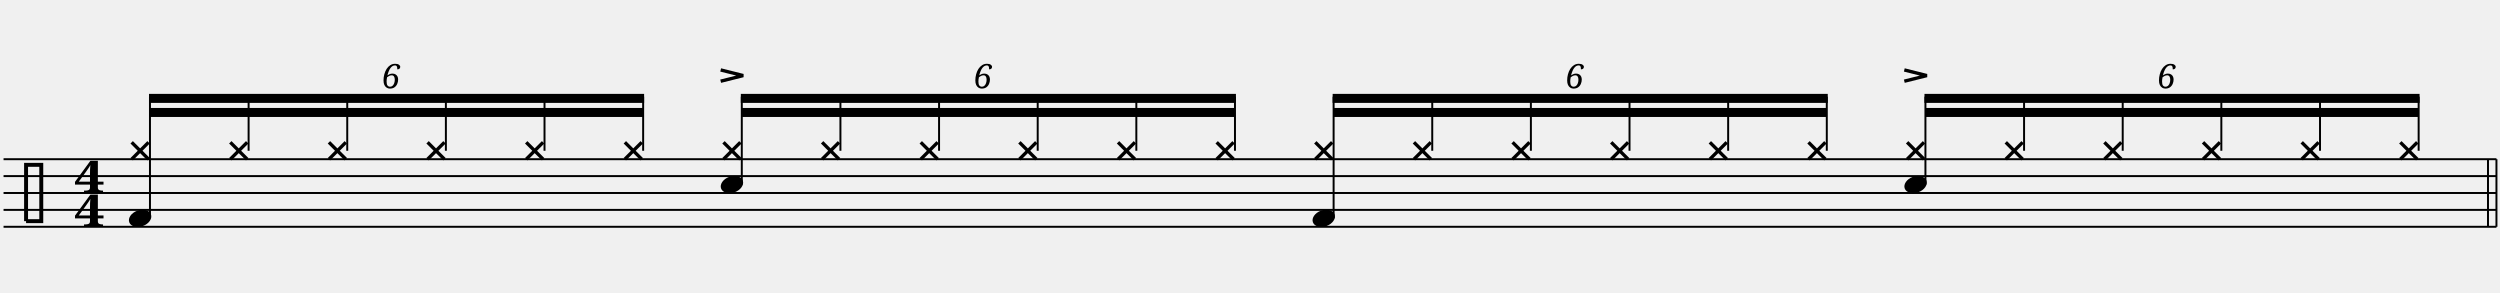
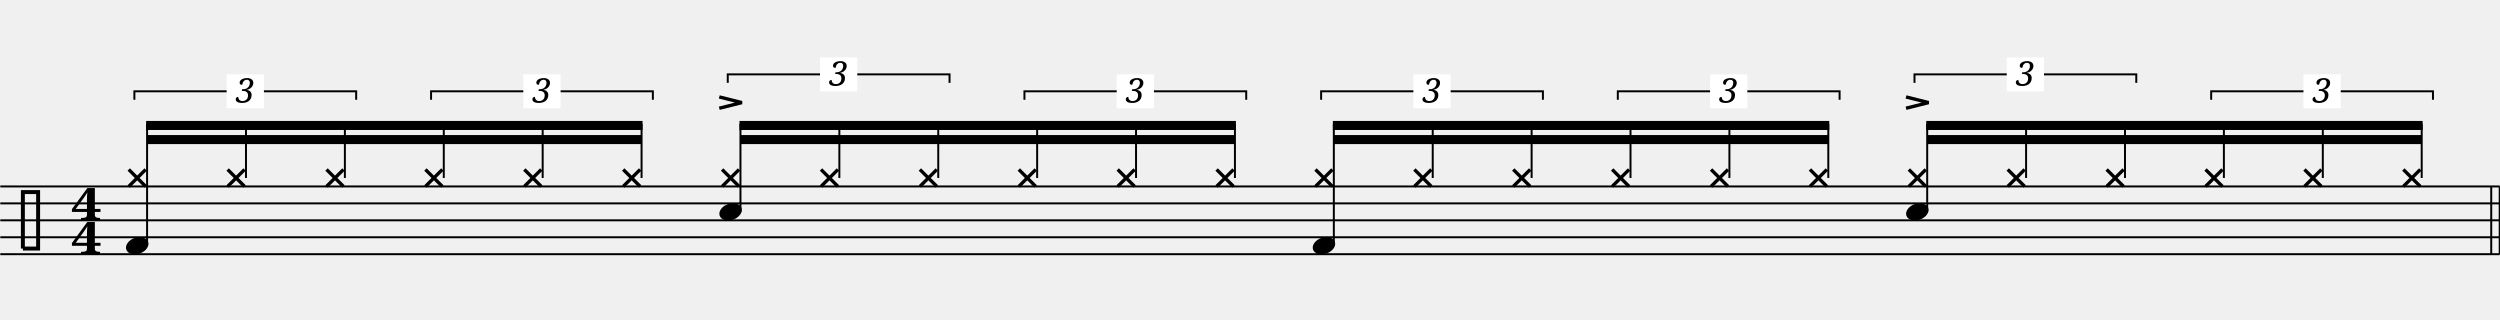
- <svg xmlns="http://www.w3.org/2000/svg" xmlns:xlink="http://www.w3.org/1999/xlink" version="1.1" xml:space="preserve" color="black" width="9.22in" height="1.08in" viewBox="0 0 664 78">
+ <svg xmlns="http://www.w3.org/2000/svg" xmlns:xlink="http://www.w3.org/1999/xlink" version="1.1" xml:space="preserve" color="black" width="9.22in" height="1.18in" viewBox="0 0 664 85">
  <style type="text/css">
.fill {fill: currentColor}
.stroke {stroke: currentColor; fill: none; stroke-width: .7}
.f1_1 {font:italic 14px serif}
</style>
  <defs>
    <path id="pclef" class="stroke" style="stroke-width:1.4" d="m-4 10h5.4v-20h-5.4v20" />
    <ellipse id="hd" rx="4.1" ry="2.9" transform="rotate(-20)" class="fill" />
    <path id="Xhead" d="m-3,-3 l6,6 m0,-6 l-6,6" class="stroke" style="stroke-width:1.2" />
    <g id="accent" class="stroke">
      <path d="m-4 0l8 -2l-8 -2" style="stroke-width:1.2" />
    </g>
  </defs>
  <g transform="scale(0.75)">
-     <g transform="translate(0,59.20)">
-       <text style="font:italic 12px serif" x="137.58" y="-27.86" text-anchor="middle">6</text>
- "<text style="font:italic 12px serif" x="347.76" y="-27.86" text-anchor="middle">6</text>
- "<text style="font:italic 12px serif" x="557.94" y="-27.86" text-anchor="middle">6</text>
- "<text style="font:italic 12px serif" x="768.12" y="-27.86" text-anchor="middle">6</text>
+     <g transform="translate(0,68.70)">
+       <path class="stroke" d="m47.50 -33.36v-3.00l78.56 0.00v3.00" />
+       <rect fill="white" x="80.18" y="-42.36" width="13.20" height="12" />
+       <text style="font:italic 12px serif" x="86.78" y="-32.36" text-anchor="middle">3</text>
+ "<path class="stroke" d="m152.59 -33.36v-3.00l78.56 0.00v3.00" />
+       <rect fill="white" x="185.27" y="-42.36" width="13.20" height="12" />
+       <text style="font:italic 12px serif" x="191.87" y="-32.36" text-anchor="middle">3</text>
+ "<path class="stroke" d="m257.68 -39.36v-3.00l78.56 0.00v3.00" />
+       <rect fill="white" x="290.36" y="-48.36" width="13.20" height="12" />
+       <text style="font:italic 12px serif" x="296.96" y="-38.36" text-anchor="middle">3</text>
+ "<path class="stroke" d="m362.77 -33.36v-3.00l78.56 0.00v3.00" />
+       <rect fill="white" x="395.45" y="-42.36" width="13.20" height="12" />
+       <text style="font:italic 12px serif" x="402.05" y="-32.36" text-anchor="middle">3</text>
+ "<path class="stroke" d="m467.86 -33.36v-3.00l78.56 0.00v3.00" />
+       <rect fill="white" x="500.54" y="-42.36" width="13.20" height="12" />
+       <text style="font:italic 12px serif" x="507.14" y="-32.36" text-anchor="middle">3</text>
+ "<path class="stroke" d="m572.95 -33.36v-3.00l78.56 0.00v3.00" />
+       <rect fill="white" x="605.63" y="-42.36" width="13.20" height="12" />
+       <text style="font:italic 12px serif" x="612.23" y="-32.36" text-anchor="middle">3</text>
+ "<path class="stroke" d="m678.04 -39.36v-3.00l78.56 0.00v3.00" />
+       <rect fill="white" x="710.72" y="-48.36" width="13.20" height="12" />
+       <text style="font:italic 12px serif" x="717.32" y="-38.36" text-anchor="middle">3</text>
+ "<path class="stroke" d="m783.13 -33.36v-3.00l78.56 0.00v3.00" />
+       <rect fill="white" x="815.82" y="-42.36" width="13.20" height="12" />
+       <text style="font:italic 12px serif" x="822.42" y="-32.36" text-anchor="middle">3</text>
"</g>
-     <path class="stroke" d="m885.33 80.54v-24.00" />
-     <path class="stroke" d="m882.33 80.54v-24.00" />
-     <path class="stroke" d="m0.00 80.54 h885.33m-885.33 -6h885.33m-885.33 -6h885.33m-885.33 -6h885.33m-885.33 -6h885.33" />
-     <use x="12.00" y="68.54" xlink:href="#pclef" />
-     <g style="font:bold 16px serif" transform="translate(30.50,80.54) scale(1.2,1)">
+     <path class="stroke" d="m885.33 90.04v-24.00" />
+     <path class="stroke" d="m882.33 90.04v-24.00" />
+     <path class="stroke" d="m0.00 90.04 h885.33m-885.33 -6h885.33m-885.33 -6h885.33m-885.33 -6h885.33m-885.33 -6h885.33" />
+     <use x="12.00" y="78.04" xlink:href="#pclef" />
+     <g style="font:bold 16px serif" transform="translate(30.50,90.04) scale(1.2,1)">
      <text y="-12" text-anchor="middle">4</text>
      <text text-anchor="middle">4</text>
    </g>
-     <path class="fill" d="m51.66 33.34 l175.83 0.00v3.20l-175.83 0.00" />
-     <path class="fill" d="m52.00 38.34 l175.15 0.00v3.20l-175.15 0.00" />
-     <path class="stroke" d="m52.00 77.54v-43.20" />
-     <use x="48.50" y="77.54" xlink:href="#hd" />
-     <use x="48.50" y="53.54" xlink:href="#Xhead" />
-     <rect style="fill: transparent;" class="abcr" id="abcNoteNum_1_0" x="42.00" y="47.54" width="13.00" height="42.00" />
-     <path class="stroke" d="m87.03 53.54v-19.20" />
-     <use x="83.53" y="53.54" xlink:href="#Xhead" />
-     <rect style="fill: transparent;" class="abcr" id="abcNoteNum_1_1" x="77.03" y="47.54" width="13.00" height="42.00" />
-     <path class="stroke" d="m122.06 53.54v-19.20" />
-     <use x="118.56" y="53.54" xlink:href="#Xhead" />
-     <rect style="fill: transparent;" class="abcr" id="abcNoteNum_1_2" x="112.06" y="47.54" width="13.00" height="42.00" />
-     <path class="stroke" d="m157.09 53.54v-19.20" />
-     <use x="153.59" y="53.54" xlink:href="#Xhead" />
-     <rect style="fill: transparent;" class="abcr" id="abcNoteNum_1_3" x="147.09" y="47.54" width="13.00" height="42.00" />
-     <path class="stroke" d="m192.12 53.54v-19.20" />
-     <use x="188.62" y="53.54" xlink:href="#Xhead" />
-     <rect style="fill: transparent;" class="abcr" id="abcNoteNum_1_4" x="182.12" y="47.54" width="13.00" height="42.00" />
-     <path class="stroke" d="m227.15 53.54v-19.20" />
-     <use x="223.65" y="53.54" xlink:href="#Xhead" />
-     <rect style="fill: transparent;" class="abcr" id="abcNoteNum_1_5" x="217.15" y="47.54" width="13.00" height="42.00" />
-     <path class="fill" d="m261.84 33.34 l175.83 0.00v3.20l-175.83 0.00" />
-     <path class="fill" d="m262.18 38.34 l175.15 0.00v3.20l-175.15 0.00" />
-     <path class="stroke" d="m262.18 65.54v-31.20" />
-     <use x="258.68" y="65.54" xlink:href="#hd" />
-     <use x="258.68" y="53.54" xlink:href="#Xhead" />
-     <rect style="fill: transparent;" class="abcr" id="abcNoteNum_1_6" x="252.18" y="47.54" width="13.00" height="42.00" />
-     <path class="stroke" d="m297.21 53.54v-19.20" />
-     <use x="293.71" y="53.54" xlink:href="#Xhead" />
-     <rect style="fill: transparent;" class="abcr" id="abcNoteNum_1_7" x="287.21" y="47.54" width="13.00" height="42.00" />
-     <path class="stroke" d="m332.24 53.54v-19.20" />
-     <use x="328.74" y="53.54" xlink:href="#Xhead" />
-     <rect style="fill: transparent;" class="abcr" id="abcNoteNum_1_8" x="322.24" y="47.54" width="13.00" height="42.00" />
-     <path class="stroke" d="m367.27 53.54v-19.20" />
-     <use x="363.77" y="53.54" xlink:href="#Xhead" />
-     <rect style="fill: transparent;" class="abcr" id="abcNoteNum_1_9" x="357.27" y="47.54" width="13.00" height="42.00" />
-     <path class="stroke" d="m402.30 53.54v-19.20" />
-     <use x="398.80" y="53.54" xlink:href="#Xhead" />
-     <rect style="fill: transparent;" class="abcr" id="abcNoteNum_1_10" x="392.30" y="47.54" width="13.00" height="42.00" />
-     <path class="stroke" d="m437.33 53.54v-19.20" />
-     <use x="433.83" y="53.54" xlink:href="#Xhead" />
-     <rect style="fill: transparent;" class="abcr" id="abcNoteNum_1_11" x="427.33" y="47.54" width="13.00" height="42.00" />
-     <path class="fill" d="m472.02 33.34 l175.83 0.00v3.20l-175.83 0.00" />
-     <path class="fill" d="m472.36 38.34 l175.15 0.00v3.20l-175.15 0.00" />
-     <path class="stroke" d="m472.36 77.54v-43.20" />
-     <use x="468.86" y="77.54" xlink:href="#hd" />
-     <use x="468.86" y="53.54" xlink:href="#Xhead" />
-     <rect style="fill: transparent;" class="abcr" id="abcNoteNum_1_12" x="462.36" y="47.54" width="13.00" height="42.00" />
-     <path class="stroke" d="m507.39 53.54v-19.20" />
-     <use x="503.89" y="53.54" xlink:href="#Xhead" />
-     <rect style="fill: transparent;" class="abcr" id="abcNoteNum_1_13" x="497.39" y="47.54" width="13.00" height="42.00" />
-     <path class="stroke" d="m542.42 53.54v-19.20" />
-     <use x="538.92" y="53.54" xlink:href="#Xhead" />
-     <rect style="fill: transparent;" class="abcr" id="abcNoteNum_1_14" x="532.42" y="47.54" width="13.00" height="42.00" />
-     <path class="stroke" d="m577.45 53.54v-19.20" />
-     <use x="573.95" y="53.54" xlink:href="#Xhead" />
-     <rect style="fill: transparent;" class="abcr" id="abcNoteNum_1_15" x="567.45" y="47.54" width="13.00" height="42.00" />
-     <path class="stroke" d="m612.48 53.54v-19.20" />
-     <use x="608.98" y="53.54" xlink:href="#Xhead" />
-     <rect style="fill: transparent;" class="abcr" id="abcNoteNum_1_16" x="602.48" y="47.54" width="13.00" height="42.00" />
-     <path class="stroke" d="m647.51 53.54v-19.20" />
-     <use x="644.01" y="53.54" xlink:href="#Xhead" />
-     <rect style="fill: transparent;" class="abcr" id="abcNoteNum_1_17" x="637.51" y="47.54" width="13.00" height="42.00" />
-     <path class="fill" d="m682.20 33.34 l175.83 0.00v3.20l-175.83 0.00" />
-     <path class="fill" d="m682.54 38.34 l175.15 0.00v3.20l-175.15 0.00" />
-     <path class="stroke" d="m682.54 65.54v-31.20" />
-     <use x="679.04" y="65.54" xlink:href="#hd" />
-     <use x="679.04" y="53.54" xlink:href="#Xhead" />
-     <rect style="fill: transparent;" class="abcr" id="abcNoteNum_1_18" x="672.54" y="47.54" width="13.00" height="42.00" />
-     <path class="stroke" d="m717.57 53.54v-19.20" />
-     <use x="714.07" y="53.54" xlink:href="#Xhead" />
-     <rect style="fill: transparent;" class="abcr" id="abcNoteNum_1_19" x="707.57" y="47.54" width="13.00" height="42.00" />
-     <path class="stroke" d="m752.60 53.54v-19.20" />
-     <use x="749.10" y="53.54" xlink:href="#Xhead" />
-     <rect style="fill: transparent;" class="abcr" id="abcNoteNum_1_20" x="742.60" y="47.54" width="13.00" height="42.00" />
-     <path class="stroke" d="m787.63 53.54v-19.20" />
-     <use x="784.13" y="53.54" xlink:href="#Xhead" />
-     <rect style="fill: transparent;" class="abcr" id="abcNoteNum_1_21" x="777.63" y="47.54" width="13.00" height="42.00" />
-     <path class="stroke" d="m822.67 53.54v-19.20" />
-     <use x="819.17" y="53.54" xlink:href="#Xhead" />
-     <rect style="fill: transparent;" class="abcr" id="abcNoteNum_1_22" x="812.67" y="47.54" width="13.00" height="42.00" />
-     <path class="stroke" d="m857.70 53.54v-19.20" />
-     <use x="854.20" y="53.54" xlink:href="#Xhead" />
-     <rect style="fill: transparent;" class="abcr" id="abcNoteNum_1_23" x="847.70" y="47.54" width="13.00" height="42.00" />
-     <use x="258.68" y="28.84" xlink:href="#accent" />
-     <use x="679.04" y="28.84" xlink:href="#accent" />
+     <path class="fill" d="m51.66 42.84 l175.83 0.00v3.20l-175.83 0.00" />
+     <path class="fill" d="m52.00 47.84 l175.15 0.00v3.20l-175.15 0.00" />
+     <path class="stroke" d="m52.00 87.04v-43.20" />
+     <use x="48.50" y="87.04" xlink:href="#hd" />
+     <use x="48.50" y="63.04" xlink:href="#Xhead" />
+     <rect style="fill: transparent;" class="abcr" id="abcNoteNum_1_0" x="42.00" y="57.04" width="13.00" height="42.00" />
+     <path class="stroke" d="m87.03 63.04v-19.20" />
+     <use x="83.53" y="63.04" xlink:href="#Xhead" />
+     <rect style="fill: transparent;" class="abcr" id="abcNoteNum_1_1" x="77.03" y="57.04" width="13.00" height="42.00" />
+     <path class="stroke" d="m122.06 63.04v-19.20" />
+     <use x="118.56" y="63.04" xlink:href="#Xhead" />
+     <rect style="fill: transparent;" class="abcr" id="abcNoteNum_1_2" x="112.06" y="57.04" width="13.00" height="42.00" />
+     <path class="stroke" d="m157.09 63.04v-19.20" />
+     <use x="153.59" y="63.04" xlink:href="#Xhead" />
+     <rect style="fill: transparent;" class="abcr" id="abcNoteNum_1_3" x="147.09" y="57.04" width="13.00" height="42.00" />
+     <path class="stroke" d="m192.12 63.04v-19.20" />
+     <use x="188.62" y="63.04" xlink:href="#Xhead" />
+     <rect style="fill: transparent;" class="abcr" id="abcNoteNum_1_4" x="182.12" y="57.04" width="13.00" height="42.00" />
+     <path class="stroke" d="m227.15 63.04v-19.20" />
+     <use x="223.65" y="63.04" xlink:href="#Xhead" />
+     <rect style="fill: transparent;" class="abcr" id="abcNoteNum_1_5" x="217.15" y="57.04" width="13.00" height="42.00" />
+     <path class="fill" d="m261.84 42.84 l175.83 0.00v3.20l-175.83 0.00" />
+     <path class="fill" d="m262.18 47.84 l175.15 0.00v3.20l-175.15 0.00" />
+     <path class="stroke" d="m262.18 75.04v-31.20" />
+     <use x="258.68" y="75.04" xlink:href="#hd" />
+     <use x="258.68" y="63.04" xlink:href="#Xhead" />
+     <rect style="fill: transparent;" class="abcr" id="abcNoteNum_1_6" x="252.18" y="57.04" width="13.00" height="42.00" />
+     <path class="stroke" d="m297.21 63.04v-19.20" />
+     <use x="293.71" y="63.04" xlink:href="#Xhead" />
+     <rect style="fill: transparent;" class="abcr" id="abcNoteNum_1_7" x="287.21" y="57.04" width="13.00" height="42.00" />
+     <path class="stroke" d="m332.24 63.04v-19.20" />
+     <use x="328.74" y="63.04" xlink:href="#Xhead" />
+     <rect style="fill: transparent;" class="abcr" id="abcNoteNum_1_8" x="322.24" y="57.04" width="13.00" height="42.00" />
+     <path class="stroke" d="m367.27 63.04v-19.20" />
+     <use x="363.77" y="63.04" xlink:href="#Xhead" />
+     <rect style="fill: transparent;" class="abcr" id="abcNoteNum_1_9" x="357.27" y="57.04" width="13.00" height="42.00" />
+     <path class="stroke" d="m402.30 63.04v-19.20" />
+     <use x="398.80" y="63.04" xlink:href="#Xhead" />
+     <rect style="fill: transparent;" class="abcr" id="abcNoteNum_1_10" x="392.30" y="57.04" width="13.00" height="42.00" />
+     <path class="stroke" d="m437.33 63.04v-19.20" />
+     <use x="433.83" y="63.04" xlink:href="#Xhead" />
+     <rect style="fill: transparent;" class="abcr" id="abcNoteNum_1_11" x="427.33" y="57.04" width="13.00" height="42.00" />
+     <path class="fill" d="m472.02 42.84 l175.83 0.00v3.20l-175.83 0.00" />
+     <path class="fill" d="m472.36 47.84 l175.15 0.00v3.20l-175.15 0.00" />
+     <path class="stroke" d="m472.36 87.04v-43.20" />
+     <use x="468.86" y="87.04" xlink:href="#hd" />
+     <use x="468.86" y="63.04" xlink:href="#Xhead" />
+     <rect style="fill: transparent;" class="abcr" id="abcNoteNum_1_12" x="462.36" y="57.04" width="13.00" height="42.00" />
+     <path class="stroke" d="m507.39 63.04v-19.20" />
+     <use x="503.89" y="63.04" xlink:href="#Xhead" />
+     <rect style="fill: transparent;" class="abcr" id="abcNoteNum_1_13" x="497.39" y="57.04" width="13.00" height="42.00" />
+     <path class="stroke" d="m542.42 63.04v-19.20" />
+     <use x="538.92" y="63.04" xlink:href="#Xhead" />
+     <rect style="fill: transparent;" class="abcr" id="abcNoteNum_1_14" x="532.42" y="57.04" width="13.00" height="42.00" />
+     <path class="stroke" d="m577.45 63.04v-19.20" />
+     <use x="573.95" y="63.04" xlink:href="#Xhead" />
+     <rect style="fill: transparent;" class="abcr" id="abcNoteNum_1_15" x="567.45" y="57.04" width="13.00" height="42.00" />
+     <path class="stroke" d="m612.48 63.04v-19.20" />
+     <use x="608.98" y="63.04" xlink:href="#Xhead" />
+     <rect style="fill: transparent;" class="abcr" id="abcNoteNum_1_16" x="602.48" y="57.04" width="13.00" height="42.00" />
+     <path class="stroke" d="m647.51 63.04v-19.20" />
+     <use x="644.01" y="63.04" xlink:href="#Xhead" />
+     <rect style="fill: transparent;" class="abcr" id="abcNoteNum_1_17" x="637.51" y="57.04" width="13.00" height="42.00" />
+     <path class="fill" d="m682.20 42.84 l175.83 0.00v3.20l-175.83 0.00" />
+     <path class="fill" d="m682.54 47.84 l175.15 0.00v3.20l-175.15 0.00" />
+     <path class="stroke" d="m682.54 75.04v-31.20" />
+     <use x="679.04" y="75.04" xlink:href="#hd" />
+     <use x="679.04" y="63.04" xlink:href="#Xhead" />
+     <rect style="fill: transparent;" class="abcr" id="abcNoteNum_1_18" x="672.54" y="57.04" width="13.00" height="42.00" />
+     <path class="stroke" d="m717.57 63.04v-19.20" />
+     <use x="714.07" y="63.04" xlink:href="#Xhead" />
+     <rect style="fill: transparent;" class="abcr" id="abcNoteNum_1_19" x="707.57" y="57.04" width="13.00" height="42.00" />
+     <path class="stroke" d="m752.60 63.04v-19.20" />
+     <use x="749.10" y="63.04" xlink:href="#Xhead" />
+     <rect style="fill: transparent;" class="abcr" id="abcNoteNum_1_20" x="742.60" y="57.04" width="13.00" height="42.00" />
+     <path class="stroke" d="m787.63 63.04v-19.20" />
+     <use x="784.13" y="63.04" xlink:href="#Xhead" />
+     <rect style="fill: transparent;" class="abcr" id="abcNoteNum_1_21" x="777.63" y="57.04" width="13.00" height="42.00" />
+     <path class="stroke" d="m822.67 63.04v-19.20" />
+     <use x="819.17" y="63.04" xlink:href="#Xhead" />
+     <rect style="fill: transparent;" class="abcr" id="abcNoteNum_1_22" x="812.67" y="57.04" width="13.00" height="42.00" />
+     <path class="stroke" d="m857.70 63.04v-19.20" />
+     <use x="854.20" y="63.04" xlink:href="#Xhead" />
+     <rect style="fill: transparent;" class="abcr" id="abcNoteNum_1_23" x="847.70" y="57.04" width="13.00" height="42.00" />
+     <use x="258.68" y="38.34" xlink:href="#accent" />
+     <use x="679.04" y="38.34" xlink:href="#accent" />
  </g>
</svg>
